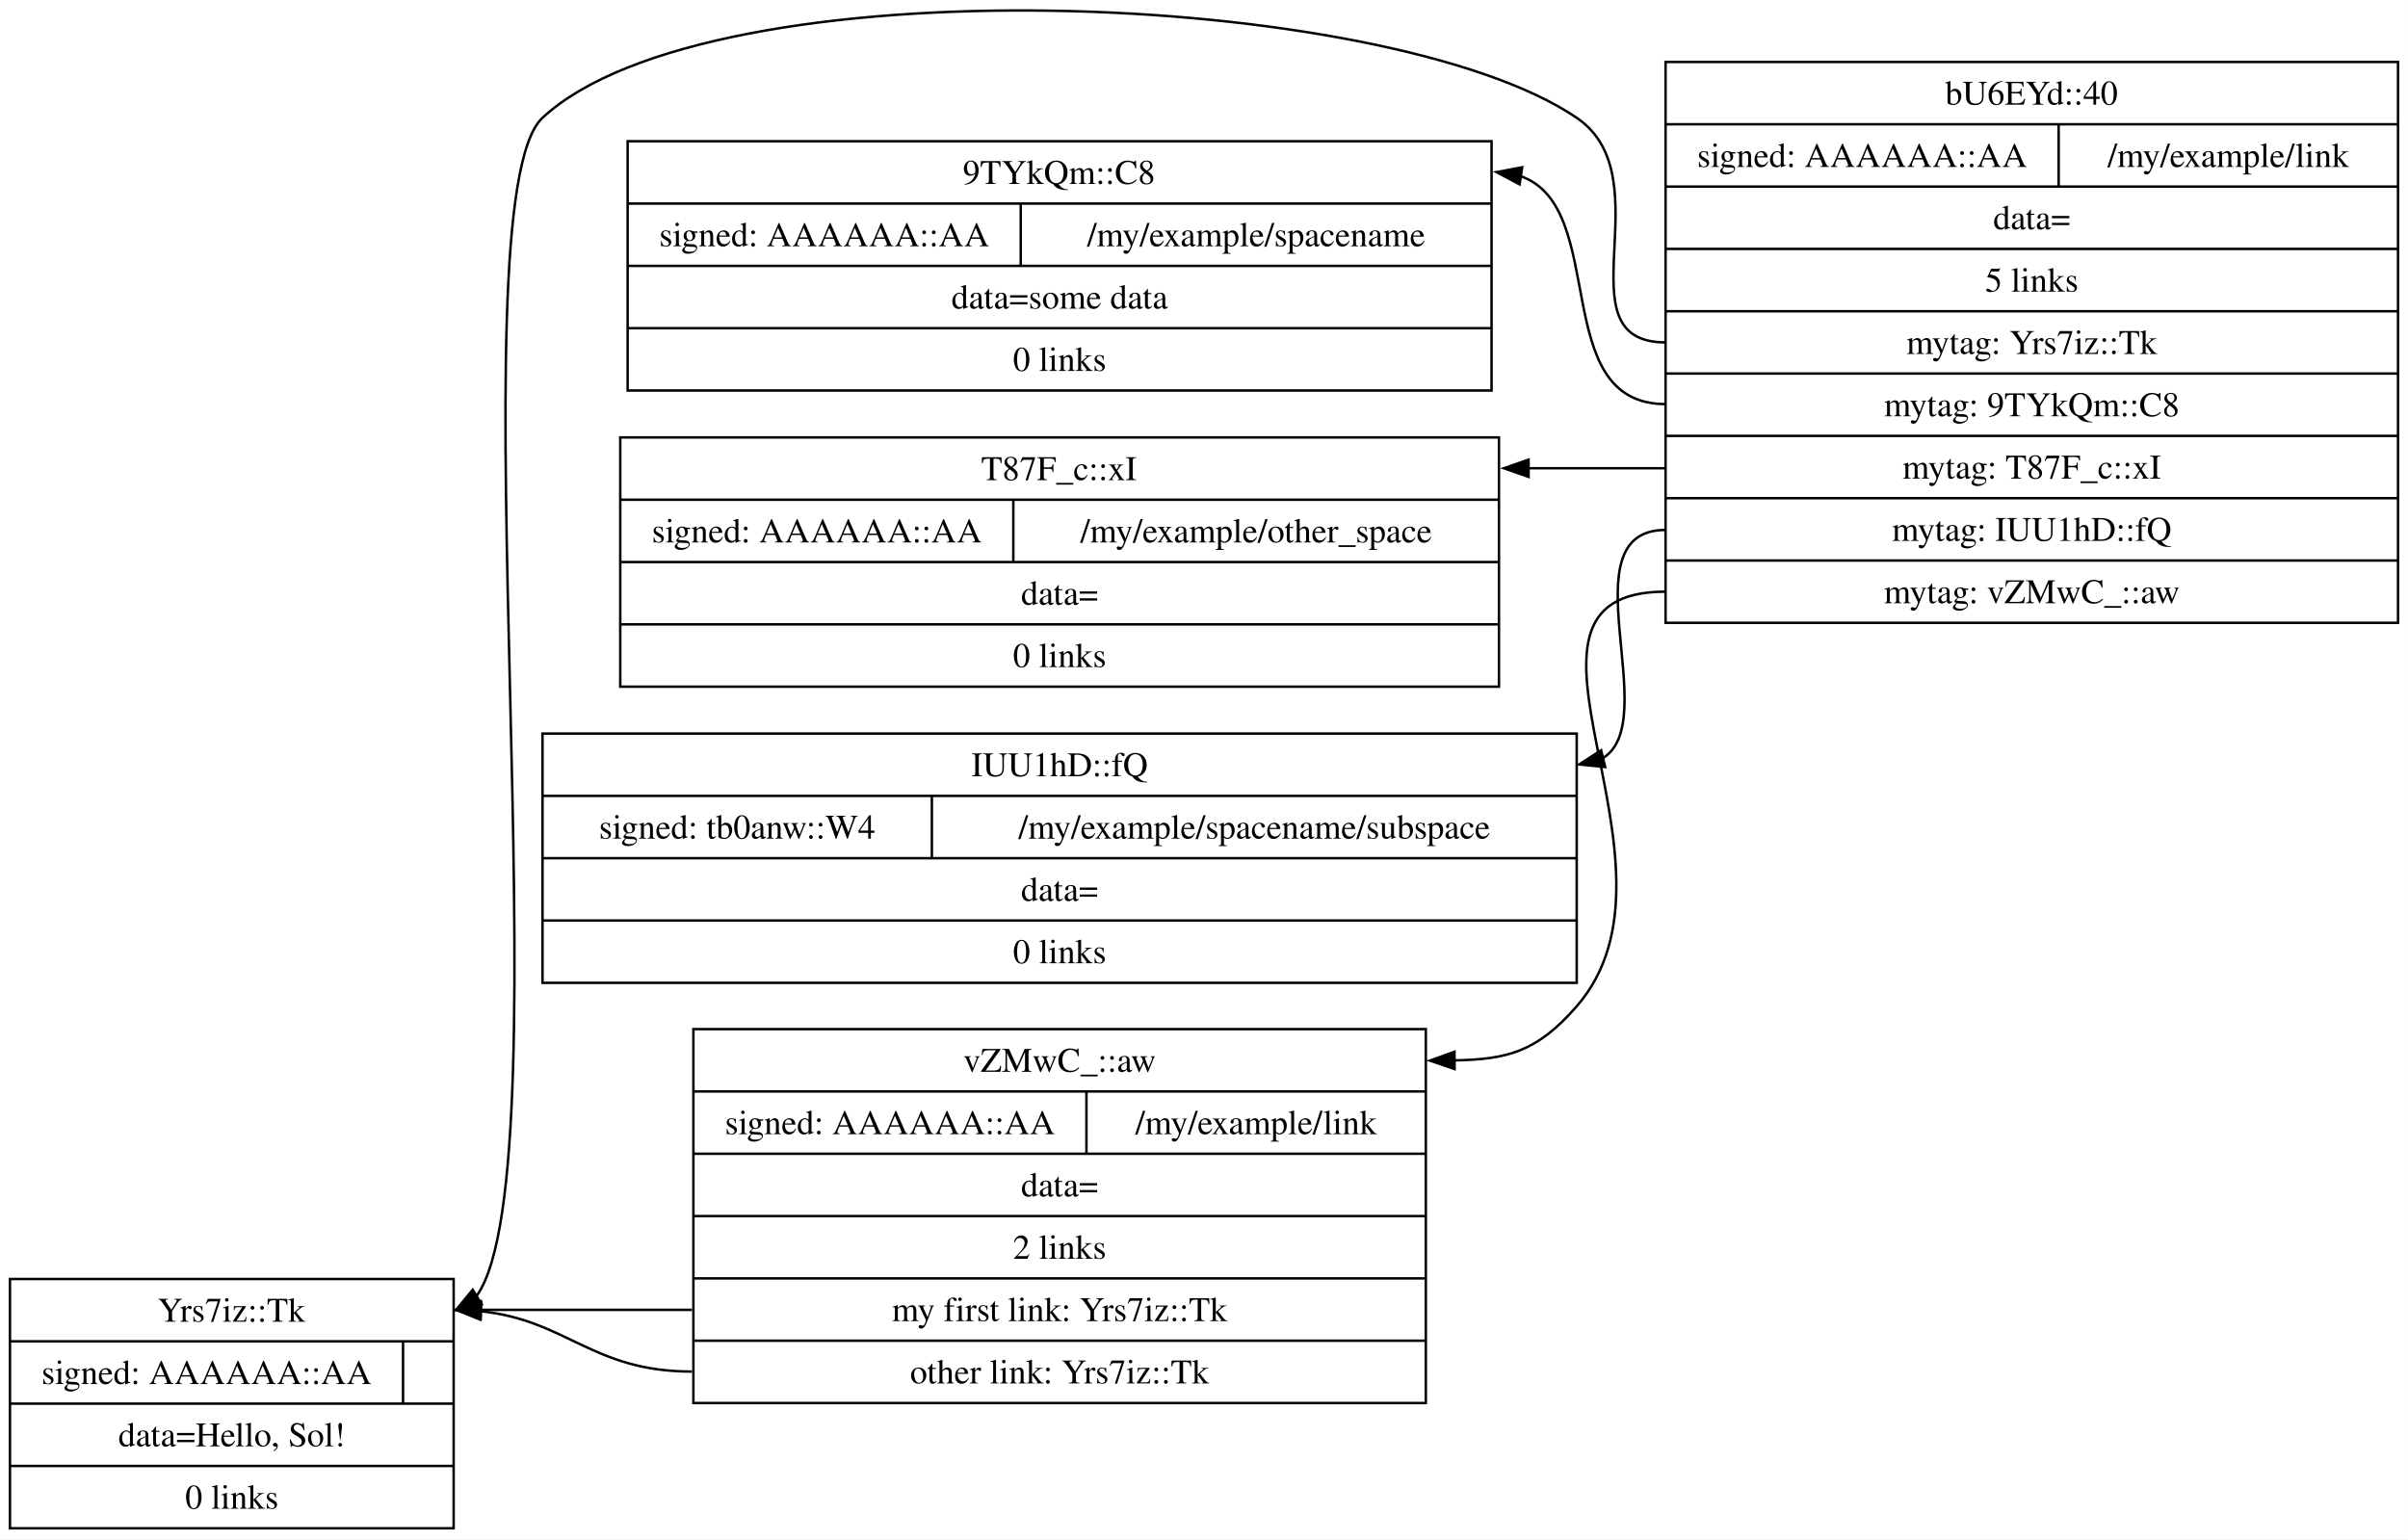
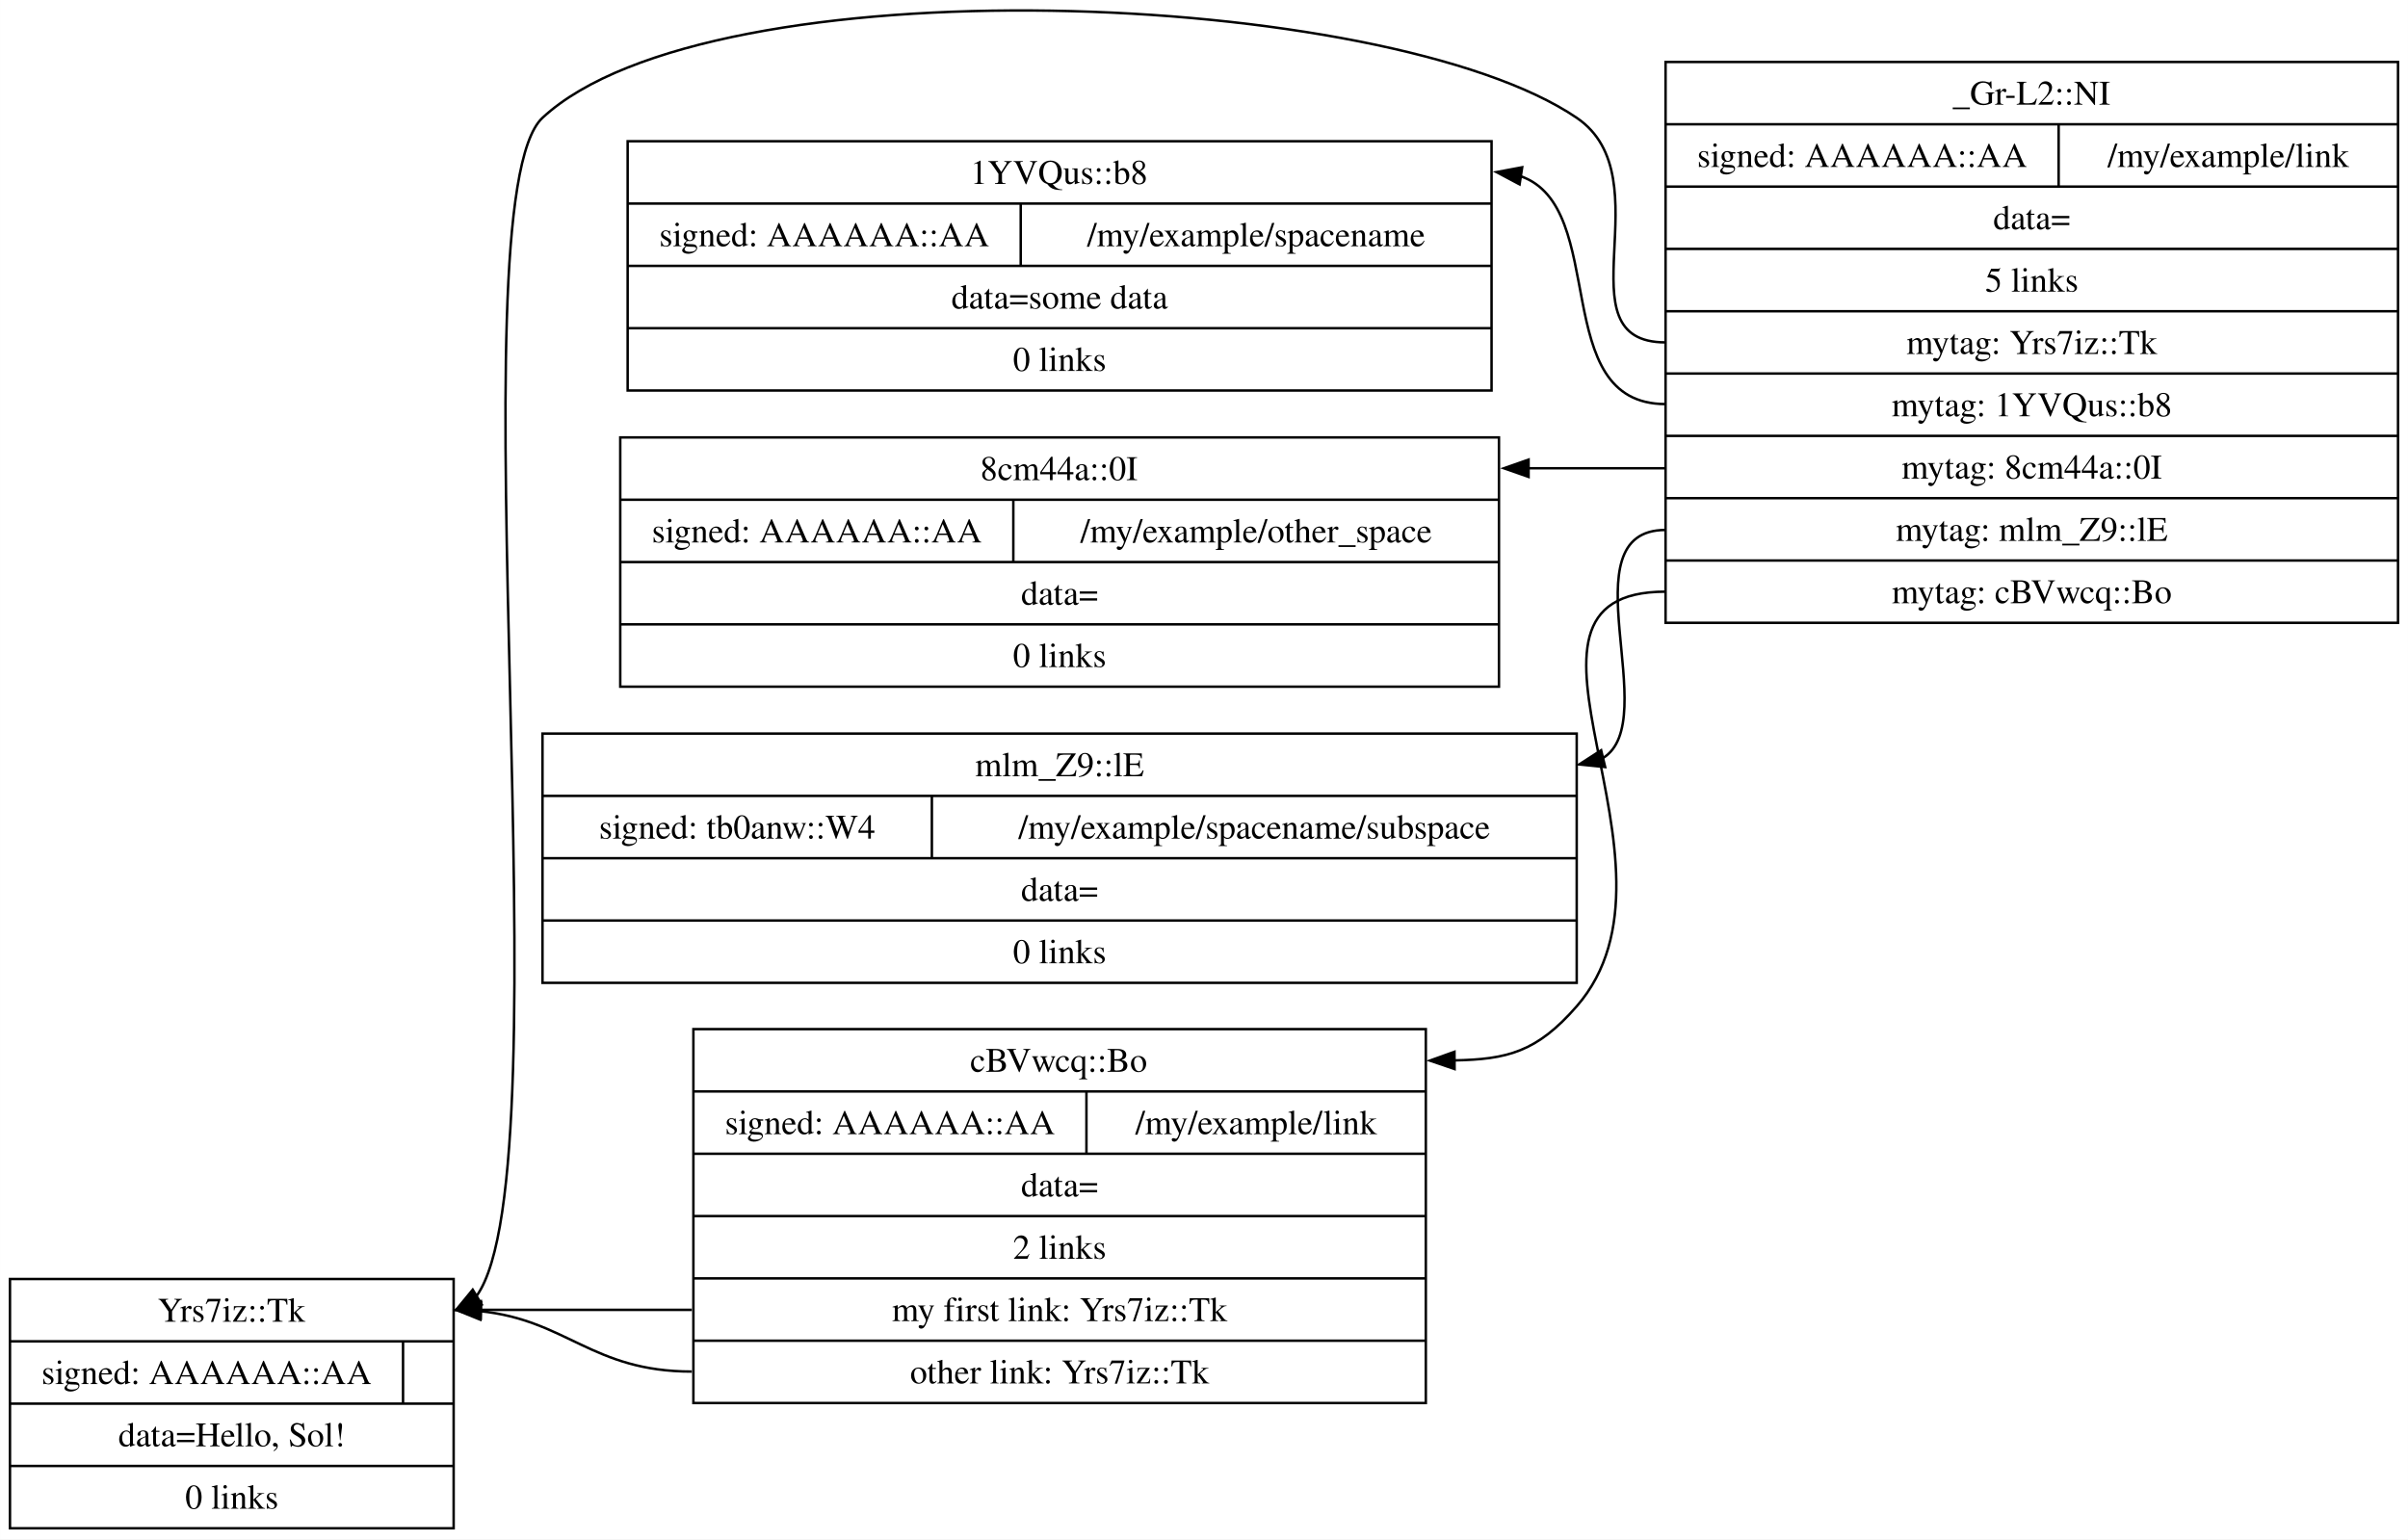
<svg xmlns="http://www.w3.org/2000/svg" width="976pt" height="624pt" viewBox="0.00 0.00 975.50 623.73">
  <g id="graph0" class="graph" transform="scale(1 1) rotate(0) translate(4 619.73)">
    <polygon fill="white" stroke="none" points="-4,4 -4,-619.73 971.5,-619.73 971.5,4 -4,4" />
    <g id="node1" class="node">
      <polygon fill="none" stroke="black" points="0,-0.5 0,-101.5 179.75,-101.5 179.75,-0.5 0,-0.5" />
      <text text-anchor="middle" x="89.75" y="-84.2" font-family="Times,serif" font-size="14.00">Yrs7iz::Tk</text>
      <polyline fill="none" stroke="black" points="0,-76.25 179.75,-76.25" />
      <text text-anchor="middle" x="79.62" y="-58.95" font-family="Times,serif" font-size="14.00">signed: AAAAAA::AA</text>
      <polyline fill="none" stroke="black" points="159.25,-51 159.25,-76.25" />
      <text text-anchor="middle" x="169.5" y="-58.95" font-family="Times,serif" font-size="14.00"> </text>
      <polyline fill="none" stroke="black" points="0,-51 179.75,-51" />
      <text text-anchor="middle" x="89.88" y="-33.7" font-family="Times,serif" font-size="14.00">data=Hello, Sol!</text>
      <polyline fill="none" stroke="black" points="0,-25.75 179.75,-25.75" />
      <text text-anchor="middle" x="89.88" y="-8.45" font-family="Times,serif" font-size="14.00">0 links</text>
    </g>
    <g id="node2" class="node">
      <polygon fill="none" stroke="black" points="250.25,-461.5 250.25,-562.5 600.25,-562.5 600.25,-461.5 250.25,-461.5" />
-       <text text-anchor="middle" x="425" y="-545.2" font-family="Times,serif" font-size="14.00">9TYkQm::C8</text>
+       <text text-anchor="middle" x="425" y="-545.2" font-family="Times,serif" font-size="14.00">1YVQus::b8</text>
      <polyline fill="none" stroke="black" points="250.25,-537.25 600.25,-537.25" />
      <text text-anchor="middle" x="329.88" y="-519.95" font-family="Times,serif" font-size="14.00">signed: AAAAAA::AA</text>
      <polyline fill="none" stroke="black" points="409.5,-512 409.5,-537.25" />
      <text text-anchor="middle" x="504.88" y="-519.95" font-family="Times,serif" font-size="14.00">/my/example/spacename</text>
      <polyline fill="none" stroke="black" points="250.25,-512 600.25,-512" />
      <text text-anchor="middle" x="425.25" y="-494.7" font-family="Times,serif" font-size="14.00">data=some data</text>
      <polyline fill="none" stroke="black" points="250.25,-486.75 600.25,-486.75" />
      <text text-anchor="middle" x="425.25" y="-469.45" font-family="Times,serif" font-size="14.00">0 links</text>
    </g>
    <g id="node3" class="node">
      <polygon fill="none" stroke="black" points="247.25,-341.5 247.25,-442.5 603.25,-442.5 603.25,-341.5 247.25,-341.5" />
-       <text text-anchor="middle" x="425" y="-425.2" font-family="Times,serif" font-size="14.00">T87F_c::xI</text>
+       <text text-anchor="middle" x="425" y="-425.2" font-family="Times,serif" font-size="14.00">8cm44a::0I</text>
      <polyline fill="none" stroke="black" points="247.25,-417.25 603.25,-417.25" />
      <text text-anchor="middle" x="326.88" y="-399.95" font-family="Times,serif" font-size="14.00">signed: AAAAAA::AA</text>
      <polyline fill="none" stroke="black" points="406.5,-392 406.5,-417.25" />
      <text text-anchor="middle" x="504.88" y="-399.95" font-family="Times,serif" font-size="14.00">/my/example/other_space</text>
      <polyline fill="none" stroke="black" points="247.25,-392 603.25,-392" />
      <text text-anchor="middle" x="425.25" y="-374.7" font-family="Times,serif" font-size="14.00">data=</text>
      <polyline fill="none" stroke="black" points="247.25,-366.75 603.25,-366.75" />
      <text text-anchor="middle" x="425.25" y="-349.45" font-family="Times,serif" font-size="14.00">0 links</text>
    </g>
    <g id="node4" class="node">
      <polygon fill="none" stroke="black" points="215.75,-221.5 215.75,-322.5 634.75,-322.5 634.75,-221.5 215.75,-221.5" />
-       <text text-anchor="middle" x="425.25" y="-305.2" font-family="Times,serif" font-size="14.00">IUU1hD::fQ</text>
+       <text text-anchor="middle" x="425.25" y="-305.2" font-family="Times,serif" font-size="14.00">mlm_Z9::lE</text>
      <polyline fill="none" stroke="black" points="215.75,-297.25 634.75,-297.25" />
      <text text-anchor="middle" x="294.62" y="-279.95" font-family="Times,serif" font-size="14.00">signed: tb0anw::W4</text>
      <polyline fill="none" stroke="black" points="373.5,-272 373.5,-297.25" />
      <text text-anchor="middle" x="504.12" y="-279.95" font-family="Times,serif" font-size="14.00">/my/example/spacename/subspace</text>
      <polyline fill="none" stroke="black" points="215.75,-272 634.75,-272" />
      <text text-anchor="middle" x="425.25" y="-254.7" font-family="Times,serif" font-size="14.00">data=</text>
      <polyline fill="none" stroke="black" points="215.75,-246.75 634.75,-246.75" />
      <text text-anchor="middle" x="425.25" y="-229.45" font-family="Times,serif" font-size="14.00">0 links</text>
    </g>
    <g id="node5" class="node">
      <polygon fill="none" stroke="black" points="276.88,-51.25 276.88,-202.75 573.62,-202.75 573.62,-51.25 276.88,-51.25" />
-       <text text-anchor="middle" x="425.25" y="-185.45" font-family="Times,serif" font-size="14.00">vZMwC_::aw</text>
+       <text text-anchor="middle" x="424.88" y="-185.45" font-family="Times,serif" font-size="14.00">cBVwcq::Bo</text>
      <polyline fill="none" stroke="black" points="276.88,-177.5 573.62,-177.5" />
      <text text-anchor="middle" x="356.5" y="-160.2" font-family="Times,serif" font-size="14.00">signed: AAAAAA::AA</text>
      <polyline fill="none" stroke="black" points="436.12,-152.25 436.12,-177.5" />
      <text text-anchor="middle" x="504.88" y="-160.2" font-family="Times,serif" font-size="14.00">/my/example/link</text>
      <polyline fill="none" stroke="black" points="276.88,-152.25 573.62,-152.25" />
      <text text-anchor="middle" x="425.25" y="-134.95" font-family="Times,serif" font-size="14.00">data=</text>
      <polyline fill="none" stroke="black" points="276.88,-127 573.62,-127" />
      <text text-anchor="middle" x="425.25" y="-109.7" font-family="Times,serif" font-size="14.00">2 links</text>
      <polyline fill="none" stroke="black" points="276.88,-101.75 573.62,-101.75" />
      <text text-anchor="middle" x="425.25" y="-84.45" font-family="Times,serif" font-size="14.00">my first link: Yrs7iz::Tk</text>
      <polyline fill="none" stroke="black" points="276.88,-76.5 573.62,-76.5" />
      <text text-anchor="middle" x="425.25" y="-59.2" font-family="Times,serif" font-size="14.00">other link: Yrs7iz::Tk</text>
    </g>
    <g id="edge1" class="edge">
      <path fill="none" stroke="black" d="M276.25,-89C237.21,-89 224.83,-89 190.58,-89" />
      <polygon fill="black" stroke="black" points="190.75,-85.5 180.75,-89 190.75,-92.5 190.75,-85.5" />
    </g>
    <g id="edge2" class="edge">
      <path fill="none" stroke="black" d="M276.25,-64C235.75,-64 225.68,-84.89 190.41,-88.48" />
      <polygon fill="black" stroke="black" points="190.57,-85.01 180.75,-89 190.91,-92.01 190.57,-85.01" />
    </g>
    <g id="node6" class="node">
      <polygon fill="none" stroke="black" points="670.75,-367.38 670.75,-594.62 967.5,-594.62 967.5,-367.38 670.75,-367.38" />
-       <text text-anchor="middle" x="819" y="-577.33" font-family="Times,serif" font-size="14.00">bU6EYd::40</text>
+       <text text-anchor="middle" x="819" y="-577.33" font-family="Times,serif" font-size="14.00">_Gr-L2::NI</text>
      <polyline fill="none" stroke="black" points="670.75,-569.38 967.5,-569.38" />
      <text text-anchor="middle" x="750.38" y="-552.08" font-family="Times,serif" font-size="14.00">signed: AAAAAA::AA</text>
      <polyline fill="none" stroke="black" points="830,-544.12 830,-569.38" />
      <text text-anchor="middle" x="898.75" y="-552.08" font-family="Times,serif" font-size="14.00">/my/example/link</text>
      <polyline fill="none" stroke="black" points="670.75,-544.12 967.5,-544.12" />
      <text text-anchor="middle" x="819.12" y="-526.83" font-family="Times,serif" font-size="14.00">data=</text>
      <polyline fill="none" stroke="black" points="670.75,-518.88 967.5,-518.88" />
      <text text-anchor="middle" x="819.12" y="-501.57" font-family="Times,serif" font-size="14.00">5 links</text>
      <polyline fill="none" stroke="black" points="670.75,-493.62 967.5,-493.62" />
      <text text-anchor="middle" x="819.12" y="-476.32" font-family="Times,serif" font-size="14.00">mytag: Yrs7iz::Tk</text>
      <polyline fill="none" stroke="black" points="670.75,-468.38 967.5,-468.38" />
-       <text text-anchor="middle" x="819.12" y="-451.07" font-family="Times,serif" font-size="14.00">mytag: 9TYkQm::C8</text>
+       <text text-anchor="middle" x="819.12" y="-451.07" font-family="Times,serif" font-size="14.00">mytag: 1YVQus::b8</text>
      <polyline fill="none" stroke="black" points="670.75,-443.12 967.5,-443.12" />
-       <text text-anchor="middle" x="819.12" y="-425.82" font-family="Times,serif" font-size="14.00">mytag: T87F_c::xI</text>
+       <text text-anchor="middle" x="819.12" y="-425.82" font-family="Times,serif" font-size="14.00">mytag: 8cm44a::0I</text>
      <polyline fill="none" stroke="black" points="670.75,-417.88 967.5,-417.88" />
-       <text text-anchor="middle" x="819.12" y="-400.57" font-family="Times,serif" font-size="14.00">mytag: IUU1hD::fQ</text>
+       <text text-anchor="middle" x="819.12" y="-400.57" font-family="Times,serif" font-size="14.00">mytag: mlm_Z9::lE</text>
      <polyline fill="none" stroke="black" points="670.75,-392.62 967.5,-392.62" />
-       <text text-anchor="middle" x="819.12" y="-375.32" font-family="Times,serif" font-size="14.00">mytag: vZMwC_::aw</text>
+       <text text-anchor="middle" x="819.12" y="-375.32" font-family="Times,serif" font-size="14.00">mytag: cBVwcq::Bo</text>
    </g>
    <g id="edge3" class="edge">
      <path fill="none" stroke="black" d="M670.75,-481C627.26,-481 670.72,-547.55 634.75,-572 557.75,-624.35 283.99,-635.35 215.75,-572 178.93,-537.82 226.39,-146.48 189.06,-94.65" />
      <polygon fill="black" stroke="black" points="191.11,-91.2 180.75,-89 187.48,-97.18 191.11,-91.2" />
    </g>
    <g id="edge4" class="edge">
      <path fill="none" stroke="black" d="M670.75,-456C622.85,-456 648.36,-535.89 611.93,-548.37" />
      <polygon fill="black" stroke="black" points="611.61,-545.03 602.25,-550 612.66,-551.95 611.61,-545.03" />
    </g>
    <g id="edge5" class="edge">
      <path fill="none" stroke="black" d="M670.75,-430C645.24,-430 636.24,-430 615.24,-430" />
      <polygon fill="black" stroke="black" points="615.25,-426.5 605.25,-430 615.25,-433.5 615.25,-426.5" />
    </g>
    <g id="edge6" class="edge">
      <path fill="none" stroke="black" d="M670.75,-405C630.01,-405 670.24,-327.65 645.32,-312.54" />
      <polygon fill="black" stroke="black" points="646.29,-308.93 635.75,-310 644.65,-315.74 646.29,-308.93" />
    </g>
    <g id="edge7" class="edge">
      <path fill="none" stroke="black" d="M670.75,-380C594.39,-380 684.9,-269.58 634.75,-212 618.53,-193.37 606.55,-190.51 585.17,-190.08" />
      <polygon fill="black" stroke="black" points="585.27,-186.57 575.25,-190 585.23,-193.57 585.27,-186.57" />
    </g>
  </g>
</svg>
